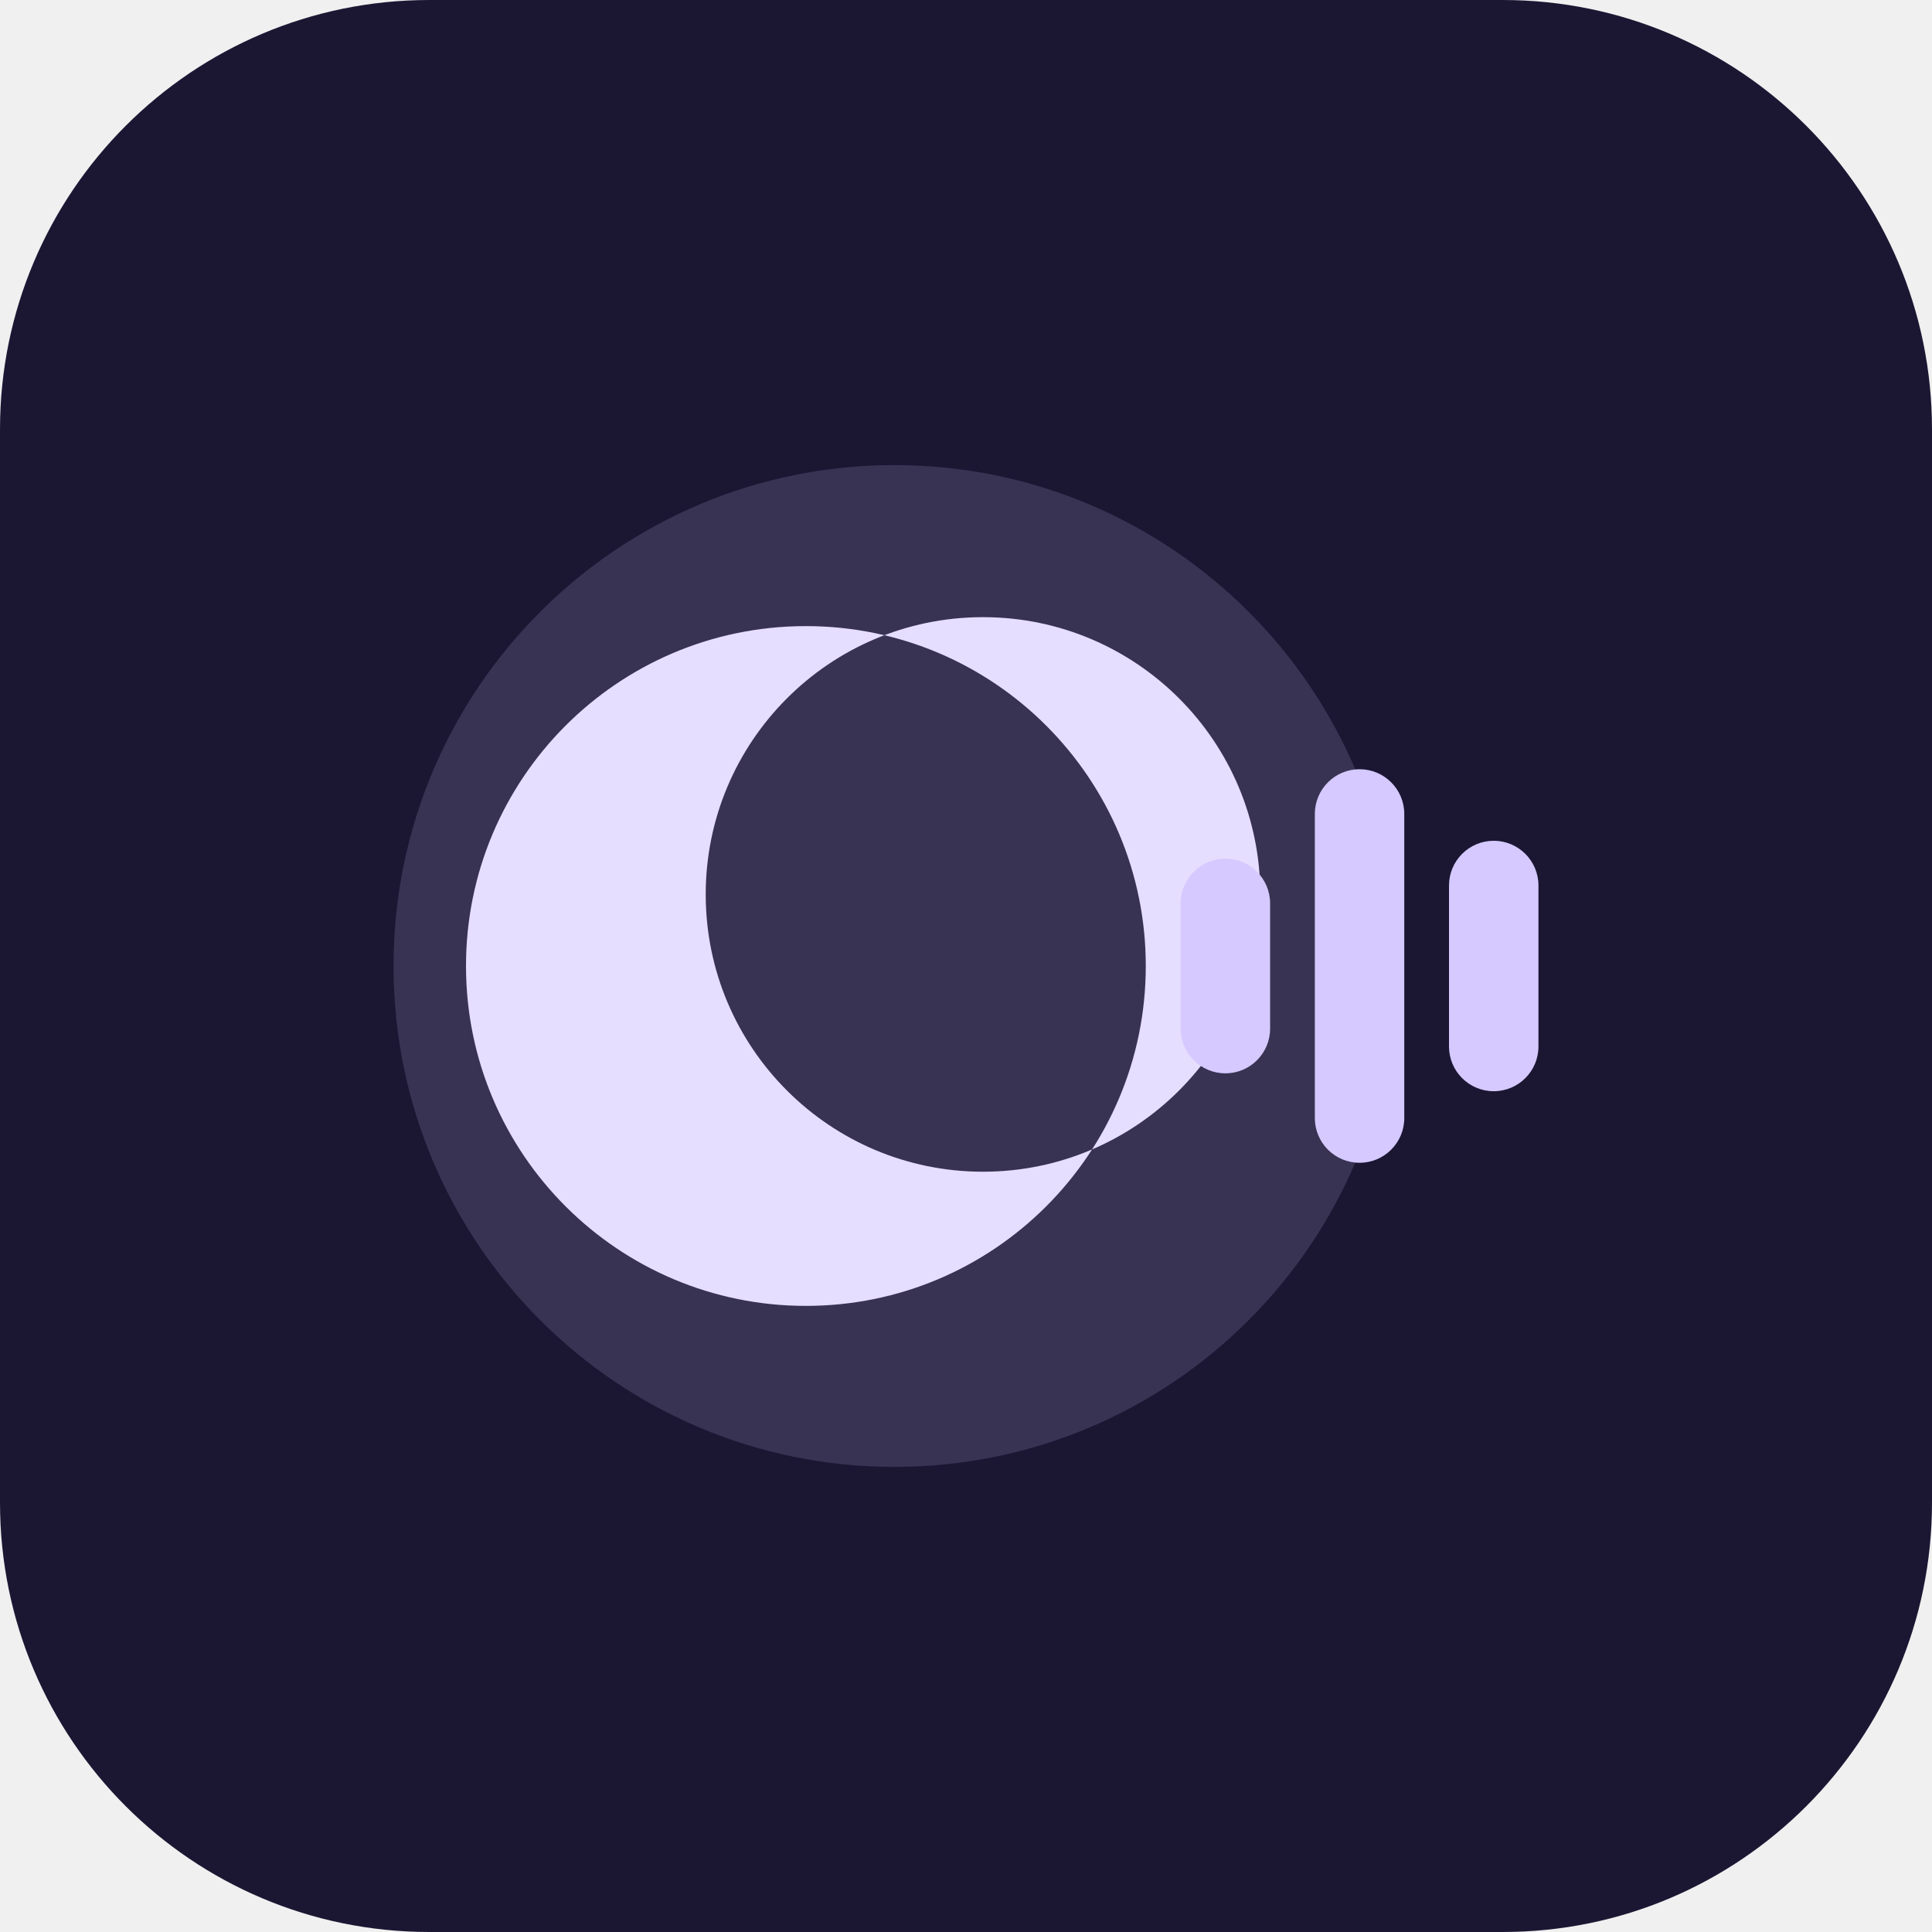
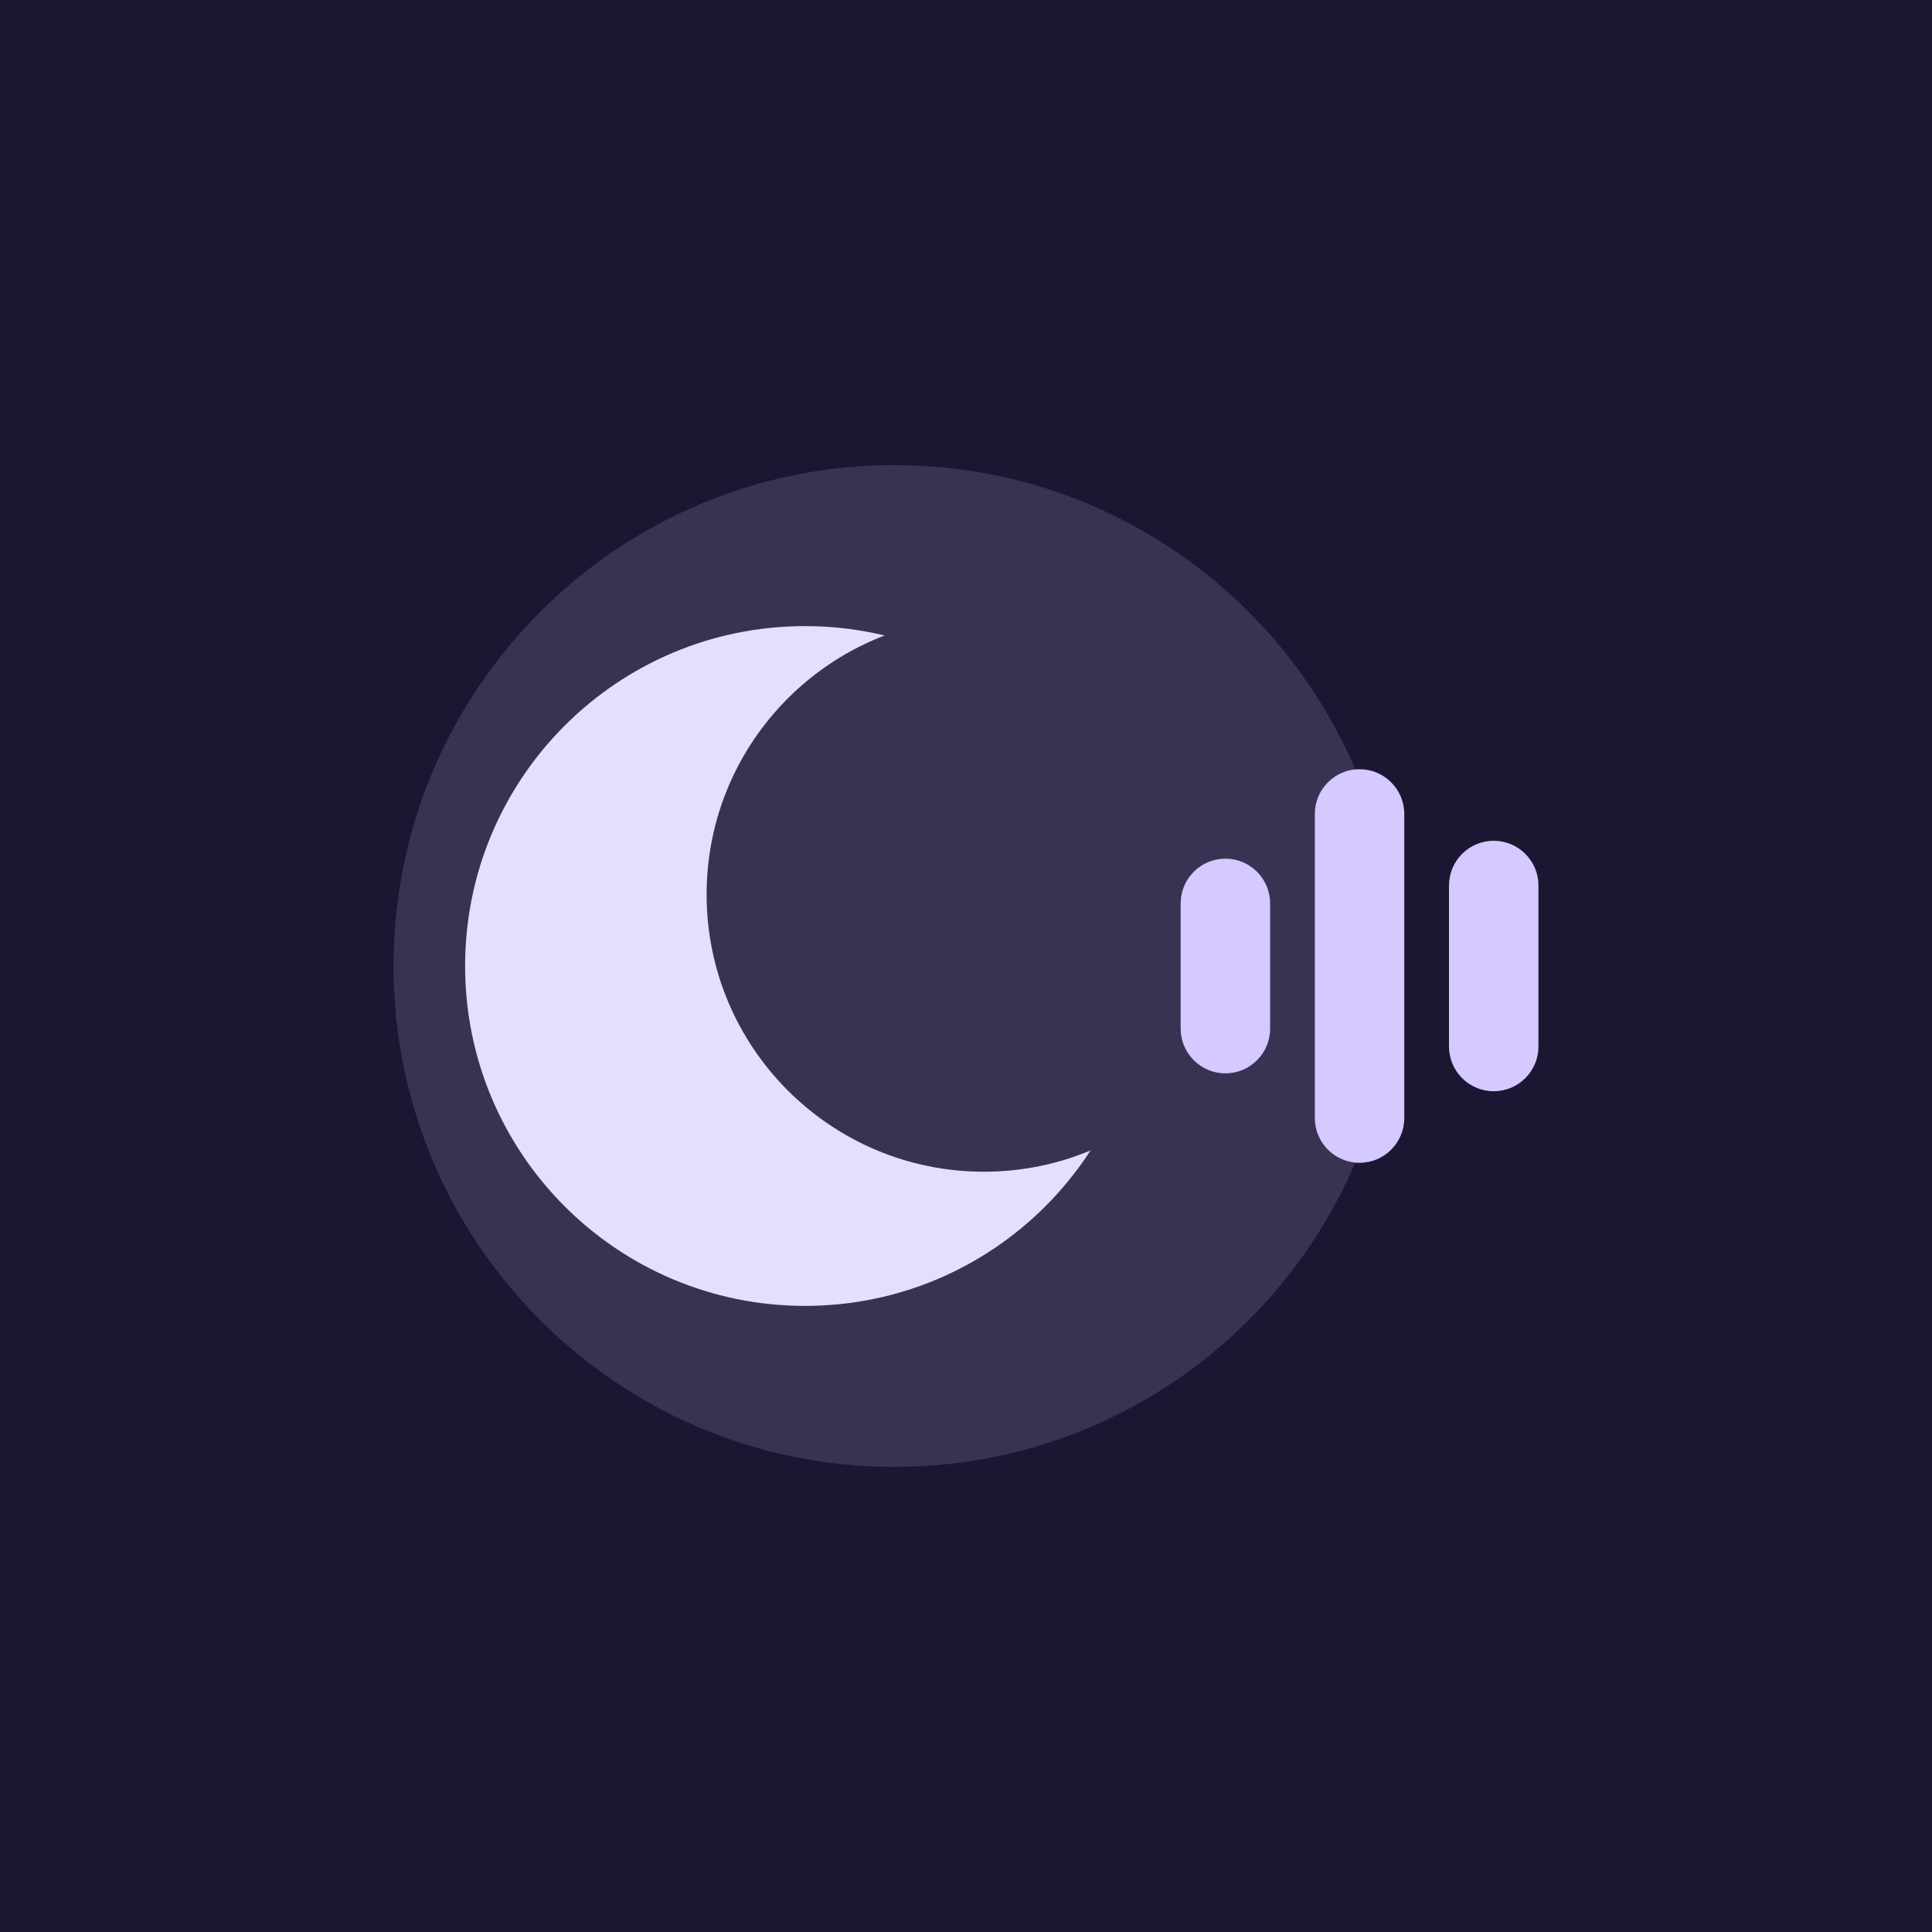
<svg xmlns="http://www.w3.org/2000/svg" viewBox="0 0 108 108" role="img" aria-label="Shush">
-   <rect width="108" height="108" rx="24" fill="#1B1733" />
+   <rect width="108" height="108" fill="#1B1733" />
  <circle cx="50" cy="54" r="28" fill="#D5C9FF" fill-opacity="0.16" />
-   <path fill="#E6DEFF" fill-rule="evenodd" d="M45 35 a19 19 0 1 0 0.1 0 z M55 34.5 a15.5 15.5 0 1 1 -0.1 0 z" />
+   <defs>
+     <mask id="shush-moon">
+       <rect width="108" height="108" fill="#000" />
+       <circle cx="45" cy="54" r="19" fill="#fff" />
+       <circle cx="55" cy="50" r="15.5" fill="#000" />
+     </mask>
+   </defs>
+   <rect width="108" height="108" fill="#E6DEFF" mask="url(#shush-moon)" />
  <rect x="66" y="48" width="5" height="12" rx="2.5" fill="#D5C9FF" />
  <rect x="73.5" y="43" width="5" height="22" rx="2.5" fill="#D5C9FF" />
  <rect x="81" y="47" width="5" height="14" rx="2.5" fill="#D5C9FF" />
</svg>
